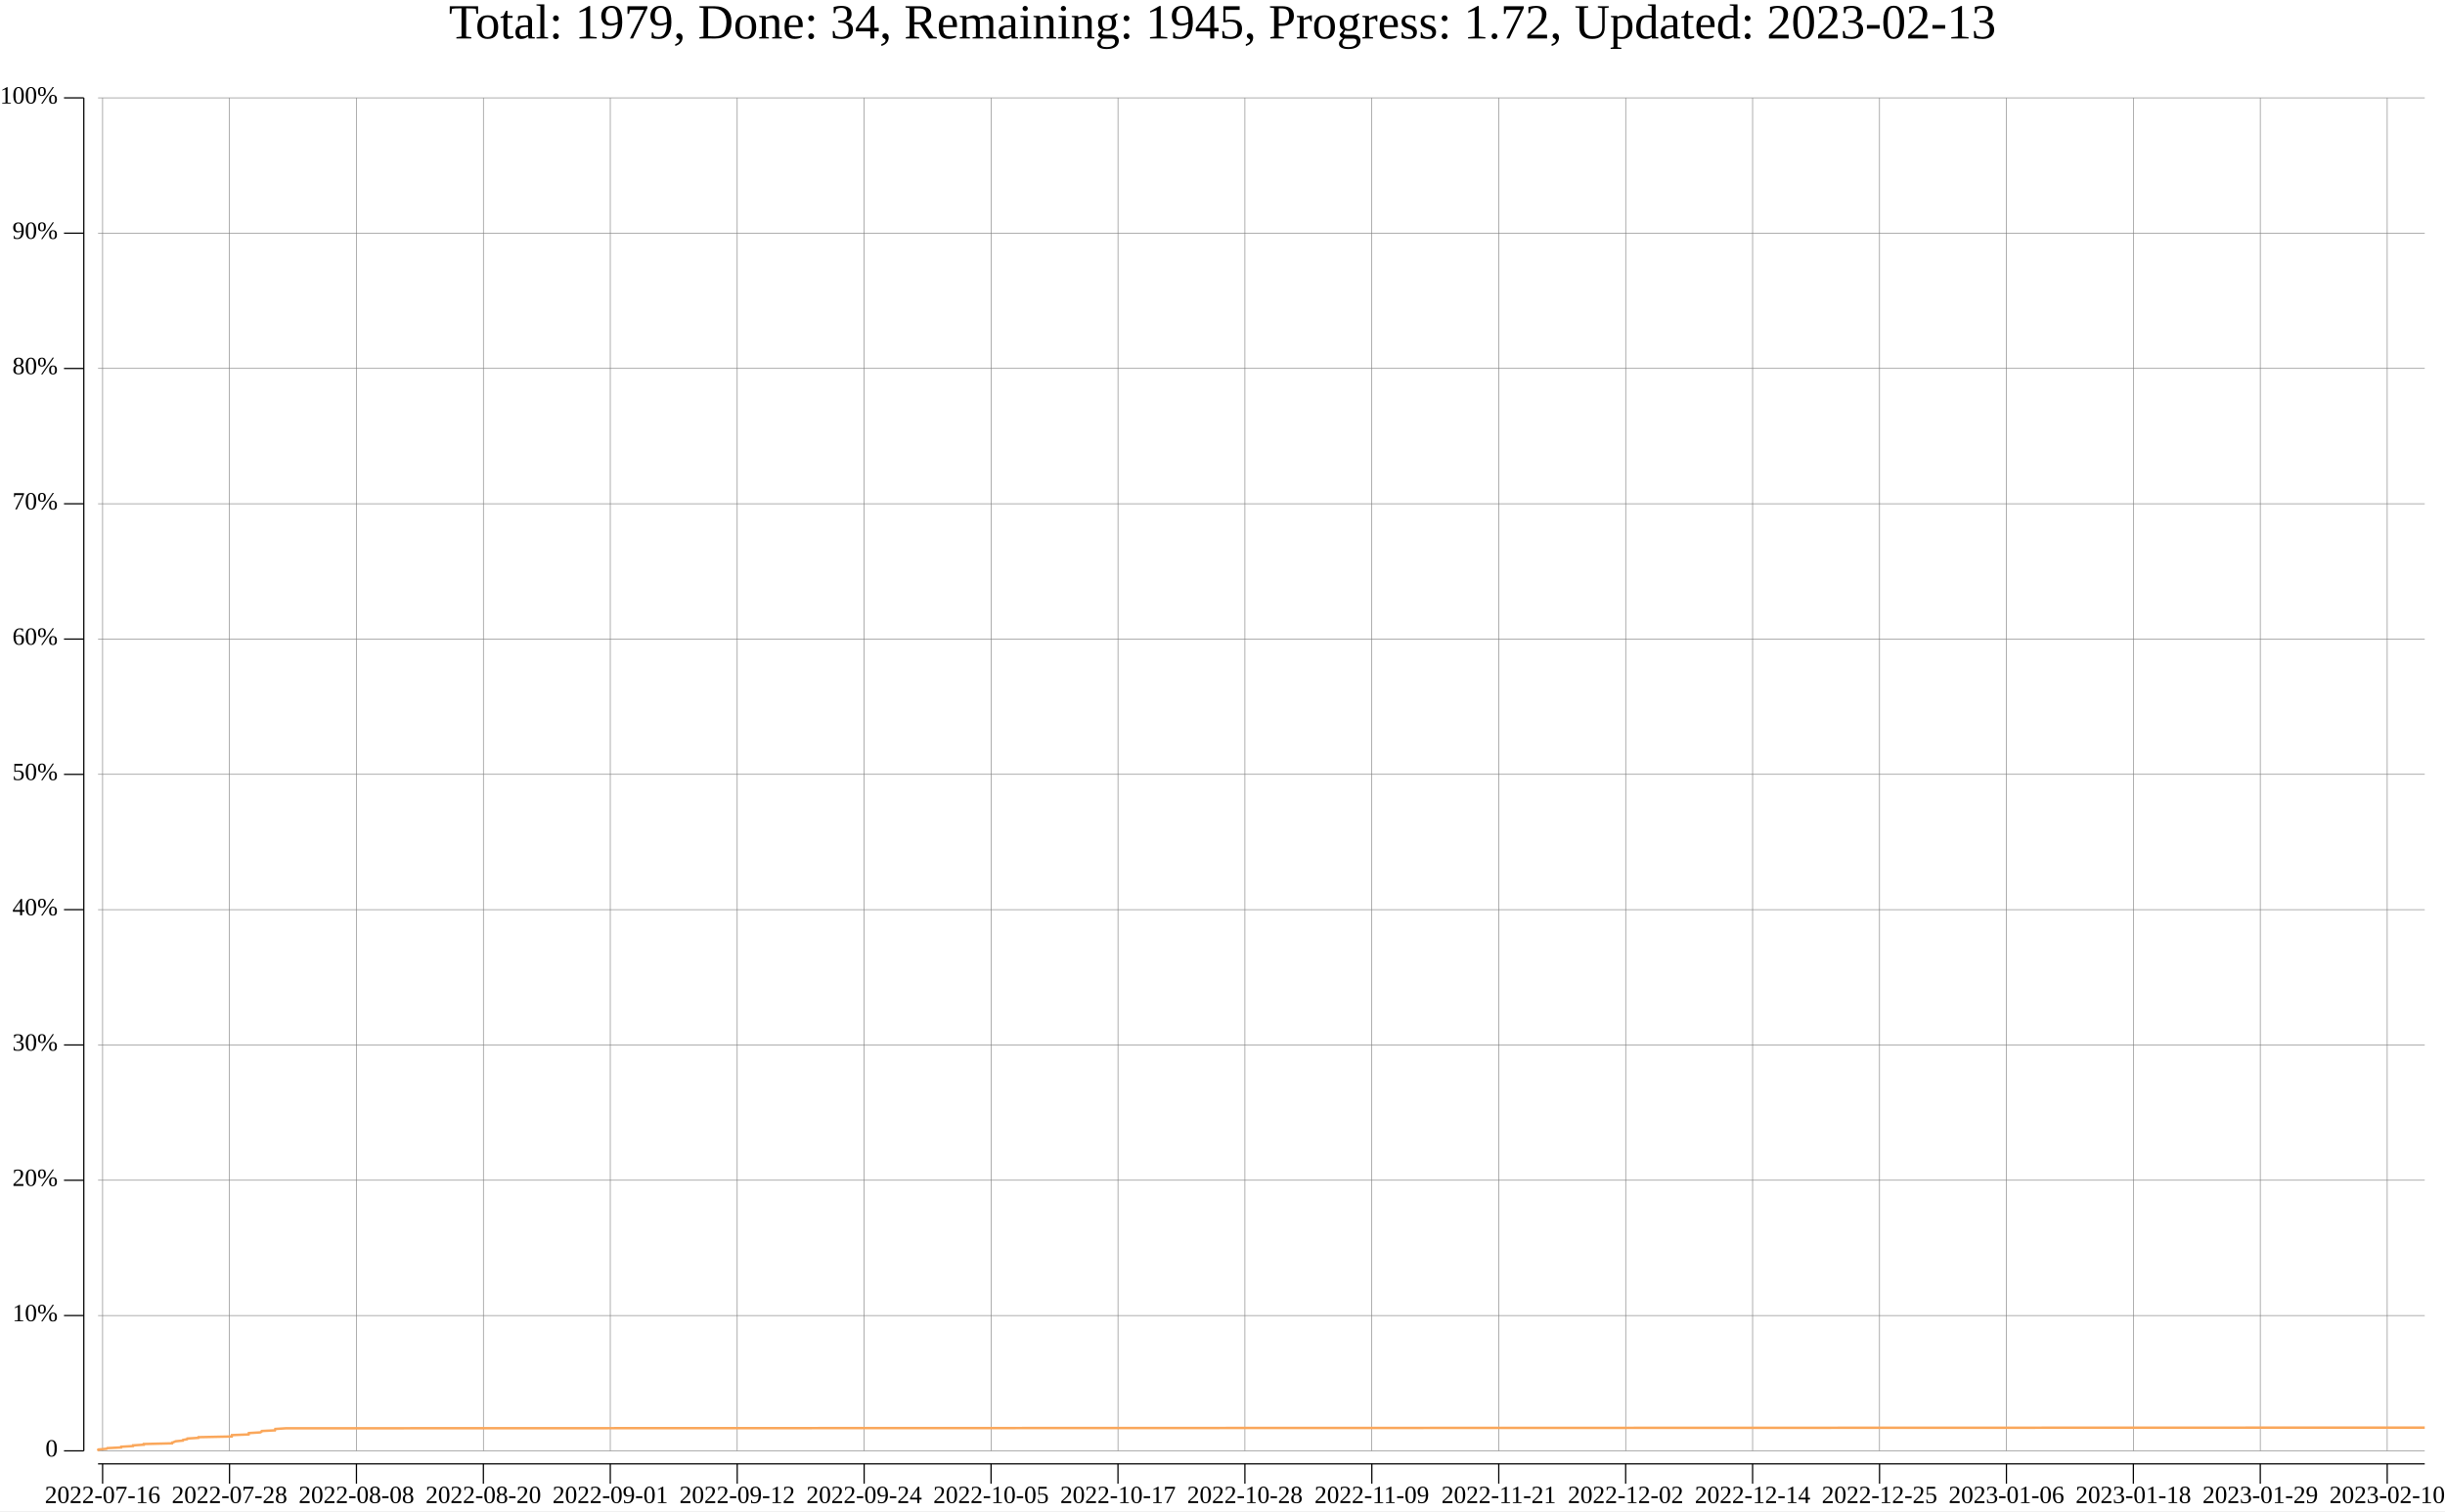
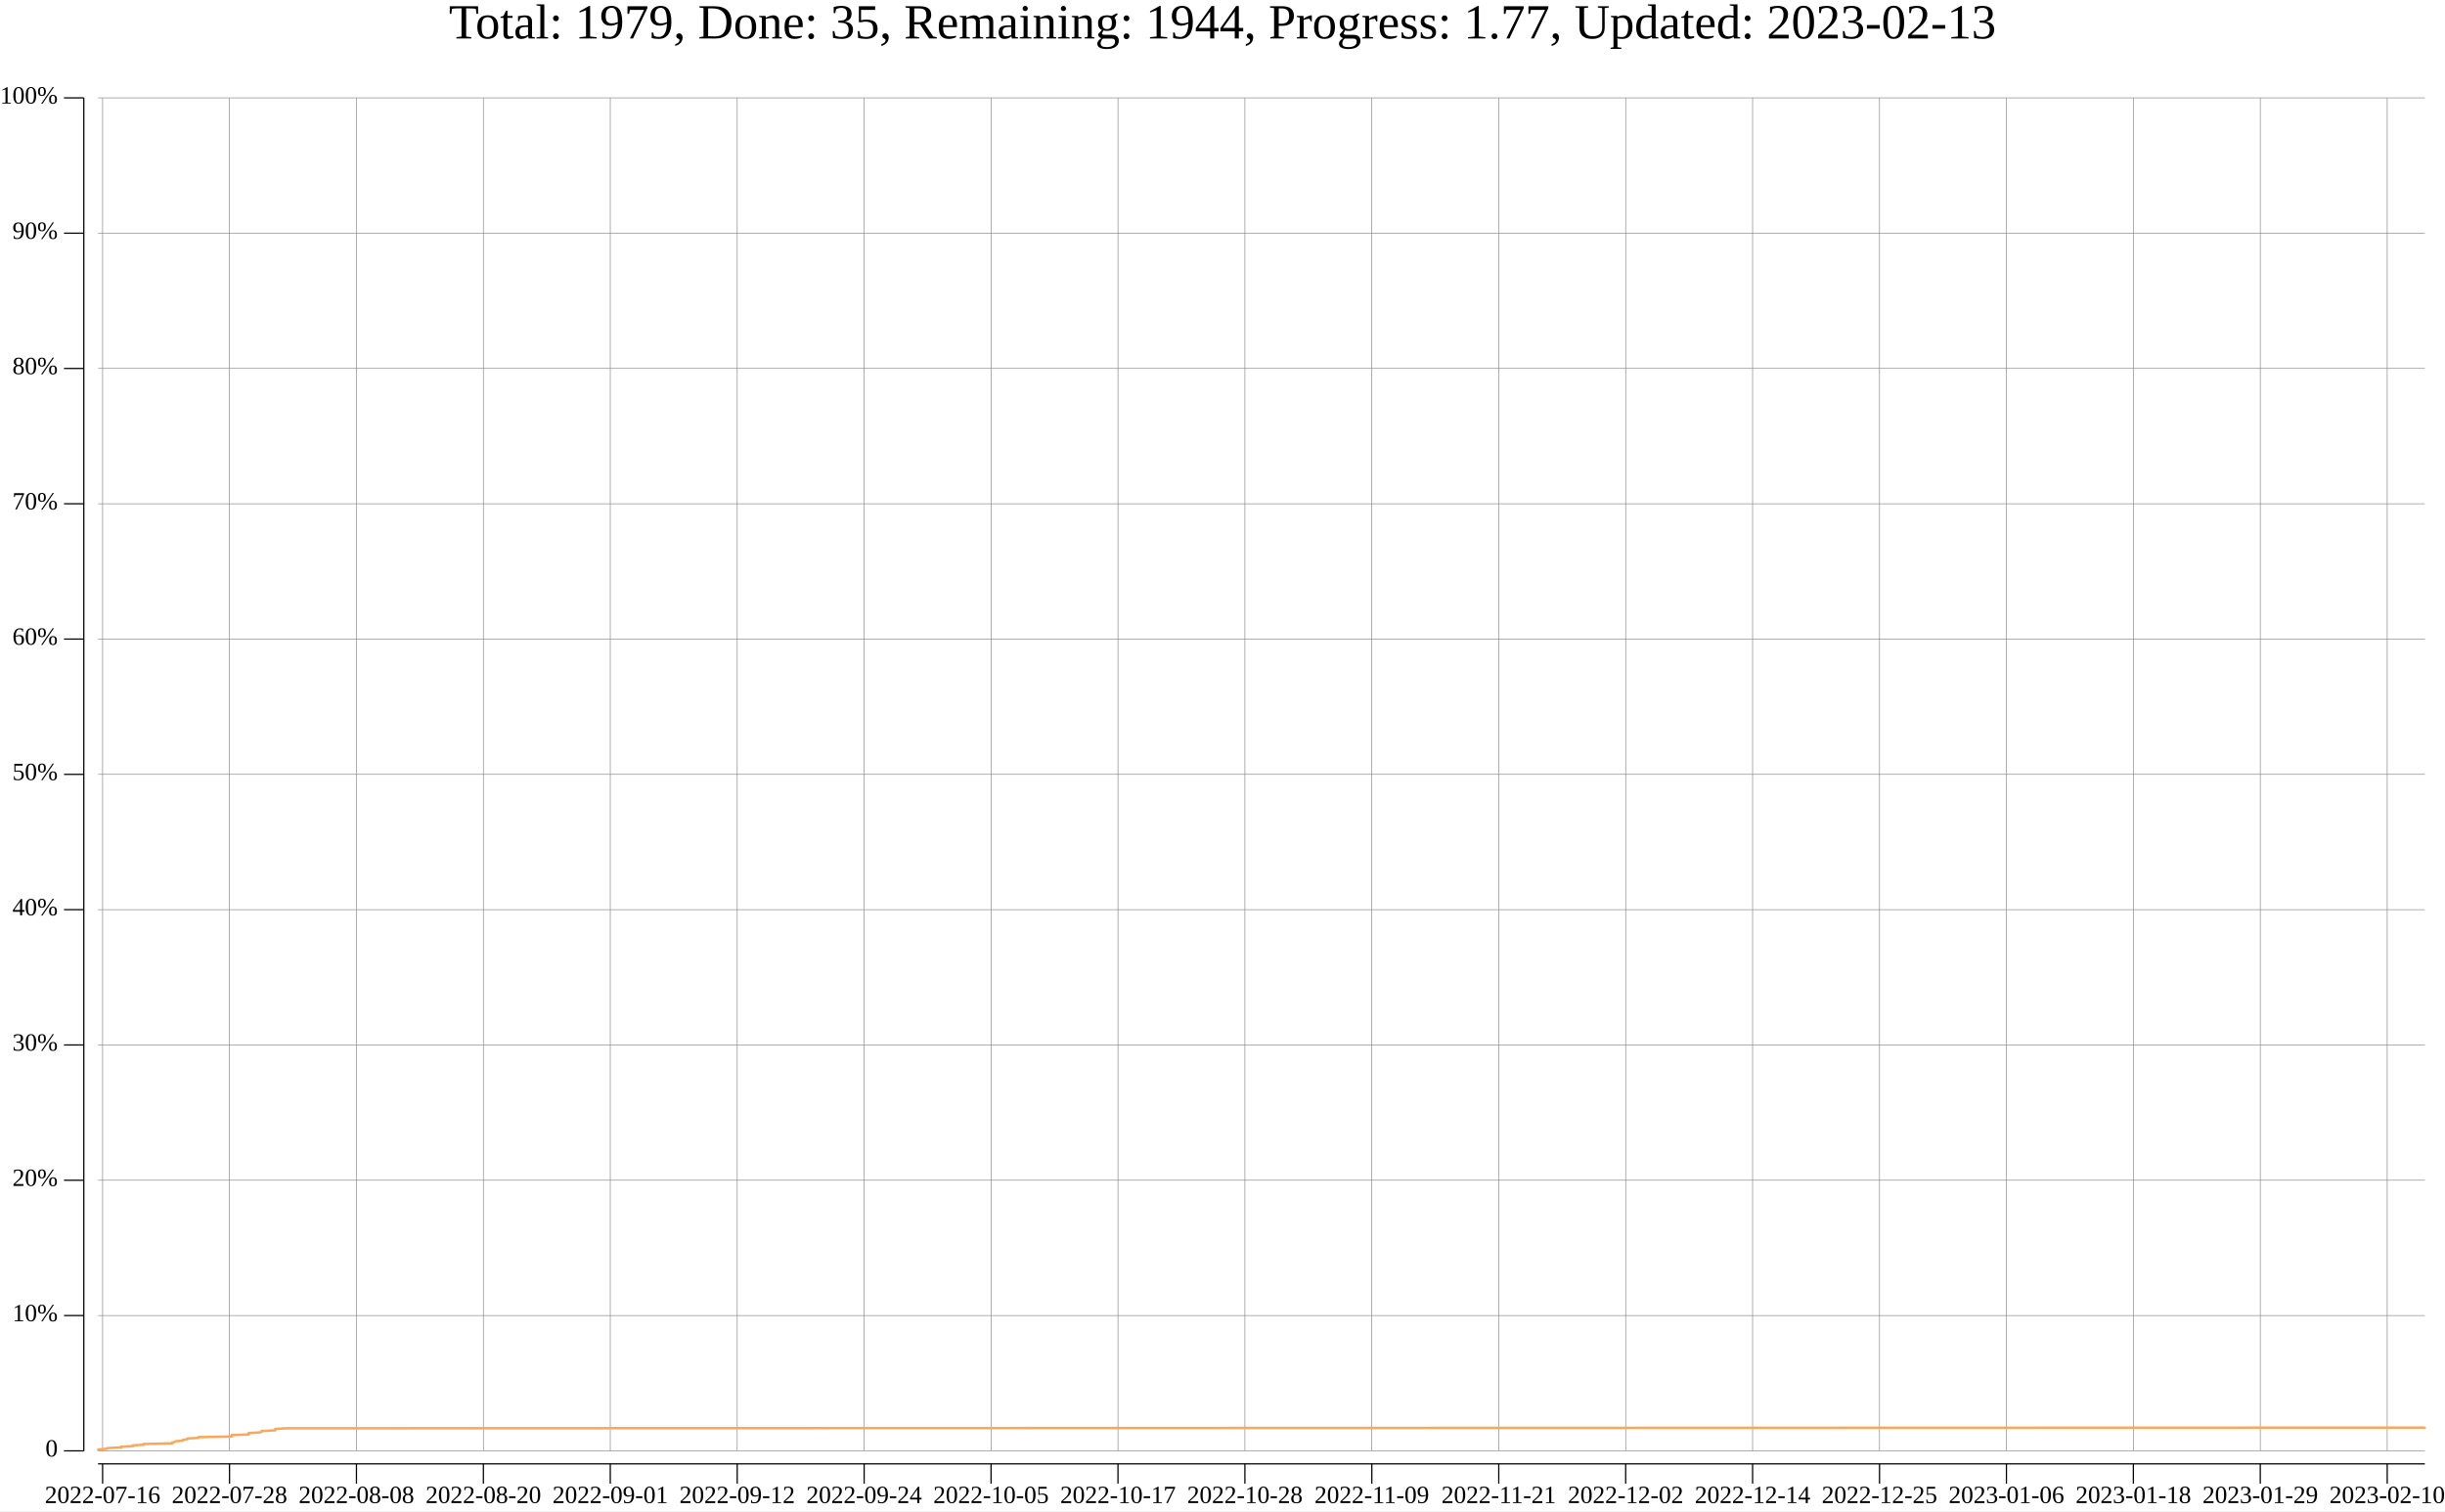
<svg xmlns="http://www.w3.org/2000/svg" width="987pt" height="610pt" viewBox="0 0 987 610">
  <g transform="scale(1, -1) translate(0, -610)">
    <path d="M0,0L987,0L987,610L0,610Z" style="fill:#FFFFFF" />
-     <text x="181.2" y="-594.48" transform="scale(1, -1)" style="font-family:Liberation Serif;font-variant:normal;font-weight:normal;font-style:normal;font-size:19.84px">Total: 1979, Done: 34, Remaining: 1945, Progress: 1.72, Updated: 2023-02-13</text>
+     <text x="181.2" y="-594.48" transform="scale(1, -1)" style="font-family:Liberation Serif;font-variant:normal;font-weight:normal;font-style:normal;font-size:19.84px">Total: 1979, Done: 35, Remaining: 1944, Progress: 1.77, Updated: 2023-02-13</text>
    <text x="120.56" y="-3.252" transform="scale(1, -1)" style="font-family:Liberation Serif;font-variant:normal;font-weight:normal;font-style:normal;font-size:10px">2022-08-08</text>
    <text x="376.74" y="-3.252" transform="scale(1, -1)" style="font-family:Liberation Serif;font-variant:normal;font-weight:normal;font-style:normal;font-size:10px">2022-10-05</text>
    <text x="632.92" y="-3.252" transform="scale(1, -1)" style="font-family:Liberation Serif;font-variant:normal;font-weight:normal;font-style:normal;font-size:10px">2022-12-02</text>
    <text x="889.1" y="-3.252" transform="scale(1, -1)" style="font-family:Liberation Serif;font-variant:normal;font-weight:normal;font-style:normal;font-size:10px">2023-01-29</text>
    <text x="18.088" y="-3.252" transform="scale(1, -1)" style="font-family:Liberation Serif;font-variant:normal;font-weight:normal;font-style:normal;font-size:10px">2022-07-16</text>
    <text x="69.324" y="-3.252" transform="scale(1, -1)" style="font-family:Liberation Serif;font-variant:normal;font-weight:normal;font-style:normal;font-size:10px">2022-07-28</text>
    <text x="171.8" y="-3.252" transform="scale(1, -1)" style="font-family:Liberation Serif;font-variant:normal;font-weight:normal;font-style:normal;font-size:10px">2022-08-20</text>
    <text x="223.03" y="-3.252" transform="scale(1, -1)" style="font-family:Liberation Serif;font-variant:normal;font-weight:normal;font-style:normal;font-size:10px">2022-09-01</text>
    <text x="274.27" y="-3.252" transform="scale(1, -1)" style="font-family:Liberation Serif;font-variant:normal;font-weight:normal;font-style:normal;font-size:10px">2022-09-12</text>
    <text x="325.51" y="-3.252" transform="scale(1, -1)" style="font-family:Liberation Serif;font-variant:normal;font-weight:normal;font-style:normal;font-size:10px">2022-09-24</text>
    <text x="427.98" y="-3.252" transform="scale(1, -1)" style="font-family:Liberation Serif;font-variant:normal;font-weight:normal;font-style:normal;font-size:10px">2022-10-17</text>
    <text x="479.21" y="-3.252" transform="scale(1, -1)" style="font-family:Liberation Serif;font-variant:normal;font-weight:normal;font-style:normal;font-size:10px">2022-10-28</text>
    <text x="530.64" y="-3.252" transform="scale(1, -1)" style="font-family:Liberation Serif;font-variant:normal;font-weight:normal;font-style:normal;font-size:10px">2022-11-09</text>
    <text x="581.87" y="-3.252" transform="scale(1, -1)" style="font-family:Liberation Serif;font-variant:normal;font-weight:normal;font-style:normal;font-size:10px">2022-11-21</text>
    <text x="684.16" y="-3.252" transform="scale(1, -1)" style="font-family:Liberation Serif;font-variant:normal;font-weight:normal;font-style:normal;font-size:10px">2022-12-14</text>
    <text x="735.4" y="-3.252" transform="scale(1, -1)" style="font-family:Liberation Serif;font-variant:normal;font-weight:normal;font-style:normal;font-size:10px">2022-12-25</text>
    <text x="786.63" y="-3.252" transform="scale(1, -1)" style="font-family:Liberation Serif;font-variant:normal;font-weight:normal;font-style:normal;font-size:10px">2023-01-06</text>
    <text x="837.87" y="-3.252" transform="scale(1, -1)" style="font-family:Liberation Serif;font-variant:normal;font-weight:normal;font-style:normal;font-size:10px">2023-01-18</text>
    <text x="940.34" y="-3.252" transform="scale(1, -1)" style="font-family:Liberation Serif;font-variant:normal;font-weight:normal;font-style:normal;font-size:10px">2023-02-10</text>
    <path d="M143.89,11.074L143.89,19.074" style="fill:none;stroke:#000000;stroke-width:0.5" />
    <path d="M400.07,11.074L400.07,19.074" style="fill:none;stroke:#000000;stroke-width:0.5" />
    <path d="M656.25,11.074L656.25,19.074" style="fill:none;stroke:#000000;stroke-width:0.5" />
    <path d="M912.43,11.074L912.43,19.074" style="fill:none;stroke:#000000;stroke-width:0.5" />
    <path d="M41.418,11.074L41.418,19.074" style="fill:none;stroke:#000000;stroke-width:0.5" />
    <path d="M92.654,11.074L92.654,19.074" style="fill:none;stroke:#000000;stroke-width:0.5" />
    <path d="M195.13,11.074L195.13,19.074" style="fill:none;stroke:#000000;stroke-width:0.5" />
    <path d="M246.36,11.074L246.36,19.074" style="fill:none;stroke:#000000;stroke-width:0.5" />
    <path d="M297.6,11.074L297.6,19.074" style="fill:none;stroke:#000000;stroke-width:0.5" />
    <path d="M348.84,11.074L348.84,19.074" style="fill:none;stroke:#000000;stroke-width:0.5" />
    <path d="M451.31,11.074L451.31,19.074" style="fill:none;stroke:#000000;stroke-width:0.5" />
    <path d="M502.54,11.074L502.54,19.074" style="fill:none;stroke:#000000;stroke-width:0.5" />
    <path d="M553.78,11.074L553.78,19.074" style="fill:none;stroke:#000000;stroke-width:0.5" />
    <path d="M605.02,11.074L605.02,19.074" style="fill:none;stroke:#000000;stroke-width:0.5" />
    <path d="M707.49,11.074L707.49,19.074" style="fill:none;stroke:#000000;stroke-width:0.5" />
    <path d="M758.73,11.074L758.73,19.074" style="fill:none;stroke:#000000;stroke-width:0.5" />
    <path d="M809.96,11.074L809.96,19.074" style="fill:none;stroke:#000000;stroke-width:0.5" />
    <path d="M861.2,11.074L861.2,19.074" style="fill:none;stroke:#000000;stroke-width:0.5" />
    <path d="M963.67,11.074L963.67,19.074" style="fill:none;stroke:#000000;stroke-width:0.5" />
-     <path d="M39.58,19.074L978.82,19.074" style="fill:none;stroke:#000000;stroke-width:0.5" />
+     <path d="M39.58,19.074L978.87,19.074" style="fill:none;stroke:#000000;stroke-width:0.5" />
    <text x="18.33" y="-22.039" transform="scale(1, -1)" style="font-family:Liberation Serif;font-variant:normal;font-weight:normal;font-style:normal;font-size:10px">0</text>
    <text x="5" y="-295.12" transform="scale(1, -1)" style="font-family:Liberation Serif;font-variant:normal;font-weight:normal;font-style:normal;font-size:10px">50%</text>
    <text x="0" y="-568.21" transform="scale(1, -1)" style="font-family:Liberation Serif;font-variant:normal;font-weight:normal;font-style:normal;font-size:10px">100%</text>
    <text x="5" y="-76.656" transform="scale(1, -1)" style="font-family:Liberation Serif;font-variant:normal;font-weight:normal;font-style:normal;font-size:10px">10%</text>
    <text x="5" y="-131.27" transform="scale(1, -1)" style="font-family:Liberation Serif;font-variant:normal;font-weight:normal;font-style:normal;font-size:10px">20%</text>
    <text x="5" y="-185.89" transform="scale(1, -1)" style="font-family:Liberation Serif;font-variant:normal;font-weight:normal;font-style:normal;font-size:10px">30%</text>
    <text x="5" y="-240.51" transform="scale(1, -1)" style="font-family:Liberation Serif;font-variant:normal;font-weight:normal;font-style:normal;font-size:10px">40%</text>
    <text x="5" y="-349.74" transform="scale(1, -1)" style="font-family:Liberation Serif;font-variant:normal;font-weight:normal;font-style:normal;font-size:10px">60%</text>
    <text x="5" y="-404.36" transform="scale(1, -1)" style="font-family:Liberation Serif;font-variant:normal;font-weight:normal;font-style:normal;font-size:10px">70%</text>
    <text x="5" y="-458.97" transform="scale(1, -1)" style="font-family:Liberation Serif;font-variant:normal;font-weight:normal;font-style:normal;font-size:10px">80%</text>
    <text x="5" y="-513.59" transform="scale(1, -1)" style="font-family:Liberation Serif;font-variant:normal;font-weight:normal;font-style:normal;font-size:10px">90%</text>
    <path d="M25.83,24.324L33.83,24.324" style="fill:none;stroke:#000000;stroke-width:0.5" />
    <path d="M25.83,297.41L33.83,297.41" style="fill:none;stroke:#000000;stroke-width:0.5" />
    <path d="M25.83,570.49L33.83,570.49" style="fill:none;stroke:#000000;stroke-width:0.5" />
    <path d="M25.83,78.941L33.83,78.941" style="fill:none;stroke:#000000;stroke-width:0.5" />
    <path d="M25.83,133.56L33.83,133.56" style="fill:none;stroke:#000000;stroke-width:0.5" />
    <path d="M25.83,188.17L33.83,188.17" style="fill:none;stroke:#000000;stroke-width:0.5" />
    <path d="M25.83,242.79L33.83,242.79" style="fill:none;stroke:#000000;stroke-width:0.5" />
    <path d="M25.83,352.02L33.83,352.02" style="fill:none;stroke:#000000;stroke-width:0.5" />
    <path d="M25.83,406.64L33.83,406.64" style="fill:none;stroke:#000000;stroke-width:0.5" />
    <path d="M25.83,461.26L33.83,461.26" style="fill:none;stroke:#000000;stroke-width:0.5" />
    <path d="M25.83,515.87L33.83,515.87" style="fill:none;stroke:#000000;stroke-width:0.5" />
    <path d="M33.83,24.324L33.83,570.49" style="fill:none;stroke:#000000;stroke-width:0.5" />
    <path d="M143.89,24.324L143.89,570.49" style="fill:none;stroke:#808080;stroke-width:0.25" />
    <path d="M400.07,24.324L400.07,570.49" style="fill:none;stroke:#808080;stroke-width:0.25" />
    <path d="M656.25,24.324L656.25,570.49" style="fill:none;stroke:#808080;stroke-width:0.25" />
    <path d="M912.43,24.324L912.43,570.49" style="fill:none;stroke:#808080;stroke-width:0.25" />
    <path d="M41.418,24.324L41.418,570.49" style="fill:none;stroke:#808080;stroke-width:0.25" />
    <path d="M92.654,24.324L92.654,570.49" style="fill:none;stroke:#808080;stroke-width:0.25" />
    <path d="M195.13,24.324L195.13,570.49" style="fill:none;stroke:#808080;stroke-width:0.25" />
    <path d="M246.36,24.324L246.36,570.49" style="fill:none;stroke:#808080;stroke-width:0.25" />
    <path d="M297.6,24.324L297.6,570.49" style="fill:none;stroke:#808080;stroke-width:0.25" />
    <path d="M348.84,24.324L348.84,570.49" style="fill:none;stroke:#808080;stroke-width:0.25" />
    <path d="M451.31,24.324L451.31,570.49" style="fill:none;stroke:#808080;stroke-width:0.25" />
    <path d="M502.54,24.324L502.54,570.49" style="fill:none;stroke:#808080;stroke-width:0.25" />
    <path d="M553.78,24.324L553.78,570.49" style="fill:none;stroke:#808080;stroke-width:0.25" />
    <path d="M605.02,24.324L605.02,570.49" style="fill:none;stroke:#808080;stroke-width:0.25" />
    <path d="M707.49,24.324L707.49,570.49" style="fill:none;stroke:#808080;stroke-width:0.25" />
    <path d="M758.73,24.324L758.73,570.49" style="fill:none;stroke:#808080;stroke-width:0.25" />
    <path d="M809.96,24.324L809.96,570.49" style="fill:none;stroke:#808080;stroke-width:0.25" />
    <path d="M861.2,24.324L861.2,570.49" style="fill:none;stroke:#808080;stroke-width:0.25" />
    <path d="M963.67,24.324L963.67,570.49" style="fill:none;stroke:#808080;stroke-width:0.25" />
-     <path d="M39.58,24.324L978.82,24.324" style="fill:none;stroke:#808080;stroke-width:0.25" />
-     <path d="M39.58,297.41L978.82,297.41" style="fill:none;stroke:#808080;stroke-width:0.25" />
-     <path d="M39.58,570.49L978.82,570.49" style="fill:none;stroke:#808080;stroke-width:0.25" />
-     <path d="M39.58,78.941L978.82,78.941" style="fill:none;stroke:#808080;stroke-width:0.25" />
-     <path d="M39.58,133.56L978.82,133.56" style="fill:none;stroke:#808080;stroke-width:0.25" />
-     <path d="M39.58,188.17L978.82,188.17" style="fill:none;stroke:#808080;stroke-width:0.25" />
-     <path d="M39.58,242.79L978.82,242.79" style="fill:none;stroke:#808080;stroke-width:0.25" />
-     <path d="M39.58,352.02L978.82,352.02" style="fill:none;stroke:#808080;stroke-width:0.25" />
-     <path d="M39.58,406.64L978.82,406.64" style="fill:none;stroke:#808080;stroke-width:0.25" />
-     <path d="M39.58,461.26L978.82,461.26" style="fill:none;stroke:#808080;stroke-width:0.25" />
-     <path d="M39.58,515.87L978.82,515.87" style="fill:none;stroke:#808080;stroke-width:0.25" />
-     <path d="M39.58,24.324L39.627,24.6L39.636,24.6L39.758,24.876L42.863,25.152L42.98,25.152L43.336,25.428L48.897,25.704L48.943,25.98L53.687,26.256L53.726,26.532L53.809,26.532L57.953,26.808L58.014,26.808L58.038,27.084L58.173,27.084L69.464,27.36L69.524,27.636L69.658,27.636L70.241,27.912L70.931,28.188L73.777,28.464L73.801,28.464L73.907,28.74L75.522,29.016L75.635,29.292L79.988,29.568L80.037,29.568L80.118,29.844L93.563,30.12L93.607,30.396L93.643,30.672L100.27,30.948L100.37,30.948L100.42,31.224L100.46,31.5L105.04,31.776L105.07,31.776L105.56,32.052L105.67,32.328L110.96,32.604L110.99,32.604L111.08,32.88L111.14,33.156L115.44,33.432L978.82,33.708" style="fill:none;stroke:#FAA75B" />
+     <path d="M39.58,24.324L978.87,24.324" style="fill:none;stroke:#808080;stroke-width:0.25" />
+     <path d="M39.58,297.41L978.87,297.41" style="fill:none;stroke:#808080;stroke-width:0.25" />
+     <path d="M39.58,570.49L978.87,570.49" style="fill:none;stroke:#808080;stroke-width:0.25" />
+     <path d="M39.58,78.941L978.87,78.941" style="fill:none;stroke:#808080;stroke-width:0.25" />
+     <path d="M39.58,133.56L978.87,133.56" style="fill:none;stroke:#808080;stroke-width:0.25" />
+     <path d="M39.58,188.17L978.87,188.17" style="fill:none;stroke:#808080;stroke-width:0.25" />
+     <path d="M39.58,242.79L978.87,242.79" style="fill:none;stroke:#808080;stroke-width:0.25" />
+     <path d="M39.58,352.02L978.87,352.02" style="fill:none;stroke:#808080;stroke-width:0.25" />
+     <path d="M39.58,406.64L978.87,406.64" style="fill:none;stroke:#808080;stroke-width:0.25" />
+     <path d="M39.58,461.26L978.87,461.26" style="fill:none;stroke:#808080;stroke-width:0.25" />
+     <path d="M39.58,515.87L978.87,515.87" style="fill:none;stroke:#808080;stroke-width:0.25" />
+     <path d="M39.58,24.324L39.627,24.6L39.636,24.6L39.758,24.876L42.863,25.152L42.98,25.152L43.336,25.428L48.897,25.704L48.943,25.98L53.687,26.256L53.726,26.532L53.809,26.532L57.953,26.808L58.014,26.808L58.038,27.084L58.173,27.084L69.464,27.36L69.524,27.636L69.658,27.636L70.241,27.912L70.931,28.188L73.777,28.464L73.801,28.464L73.907,28.74L75.522,29.016L75.635,29.292L79.988,29.568L80.037,29.568L80.118,29.844L93.563,30.12L93.607,30.396L93.643,30.672L100.27,30.948L100.37,30.948L100.42,31.224L100.46,31.5L105.04,31.776L105.07,31.776L105.56,32.052L105.67,32.328L110.96,32.604L110.99,32.604L111.08,32.88L111.14,33.156L115.44,33.432L978.82,33.708L978.87,33.984" style="fill:none;stroke:#FAA75B" />
  </g>
</svg>
